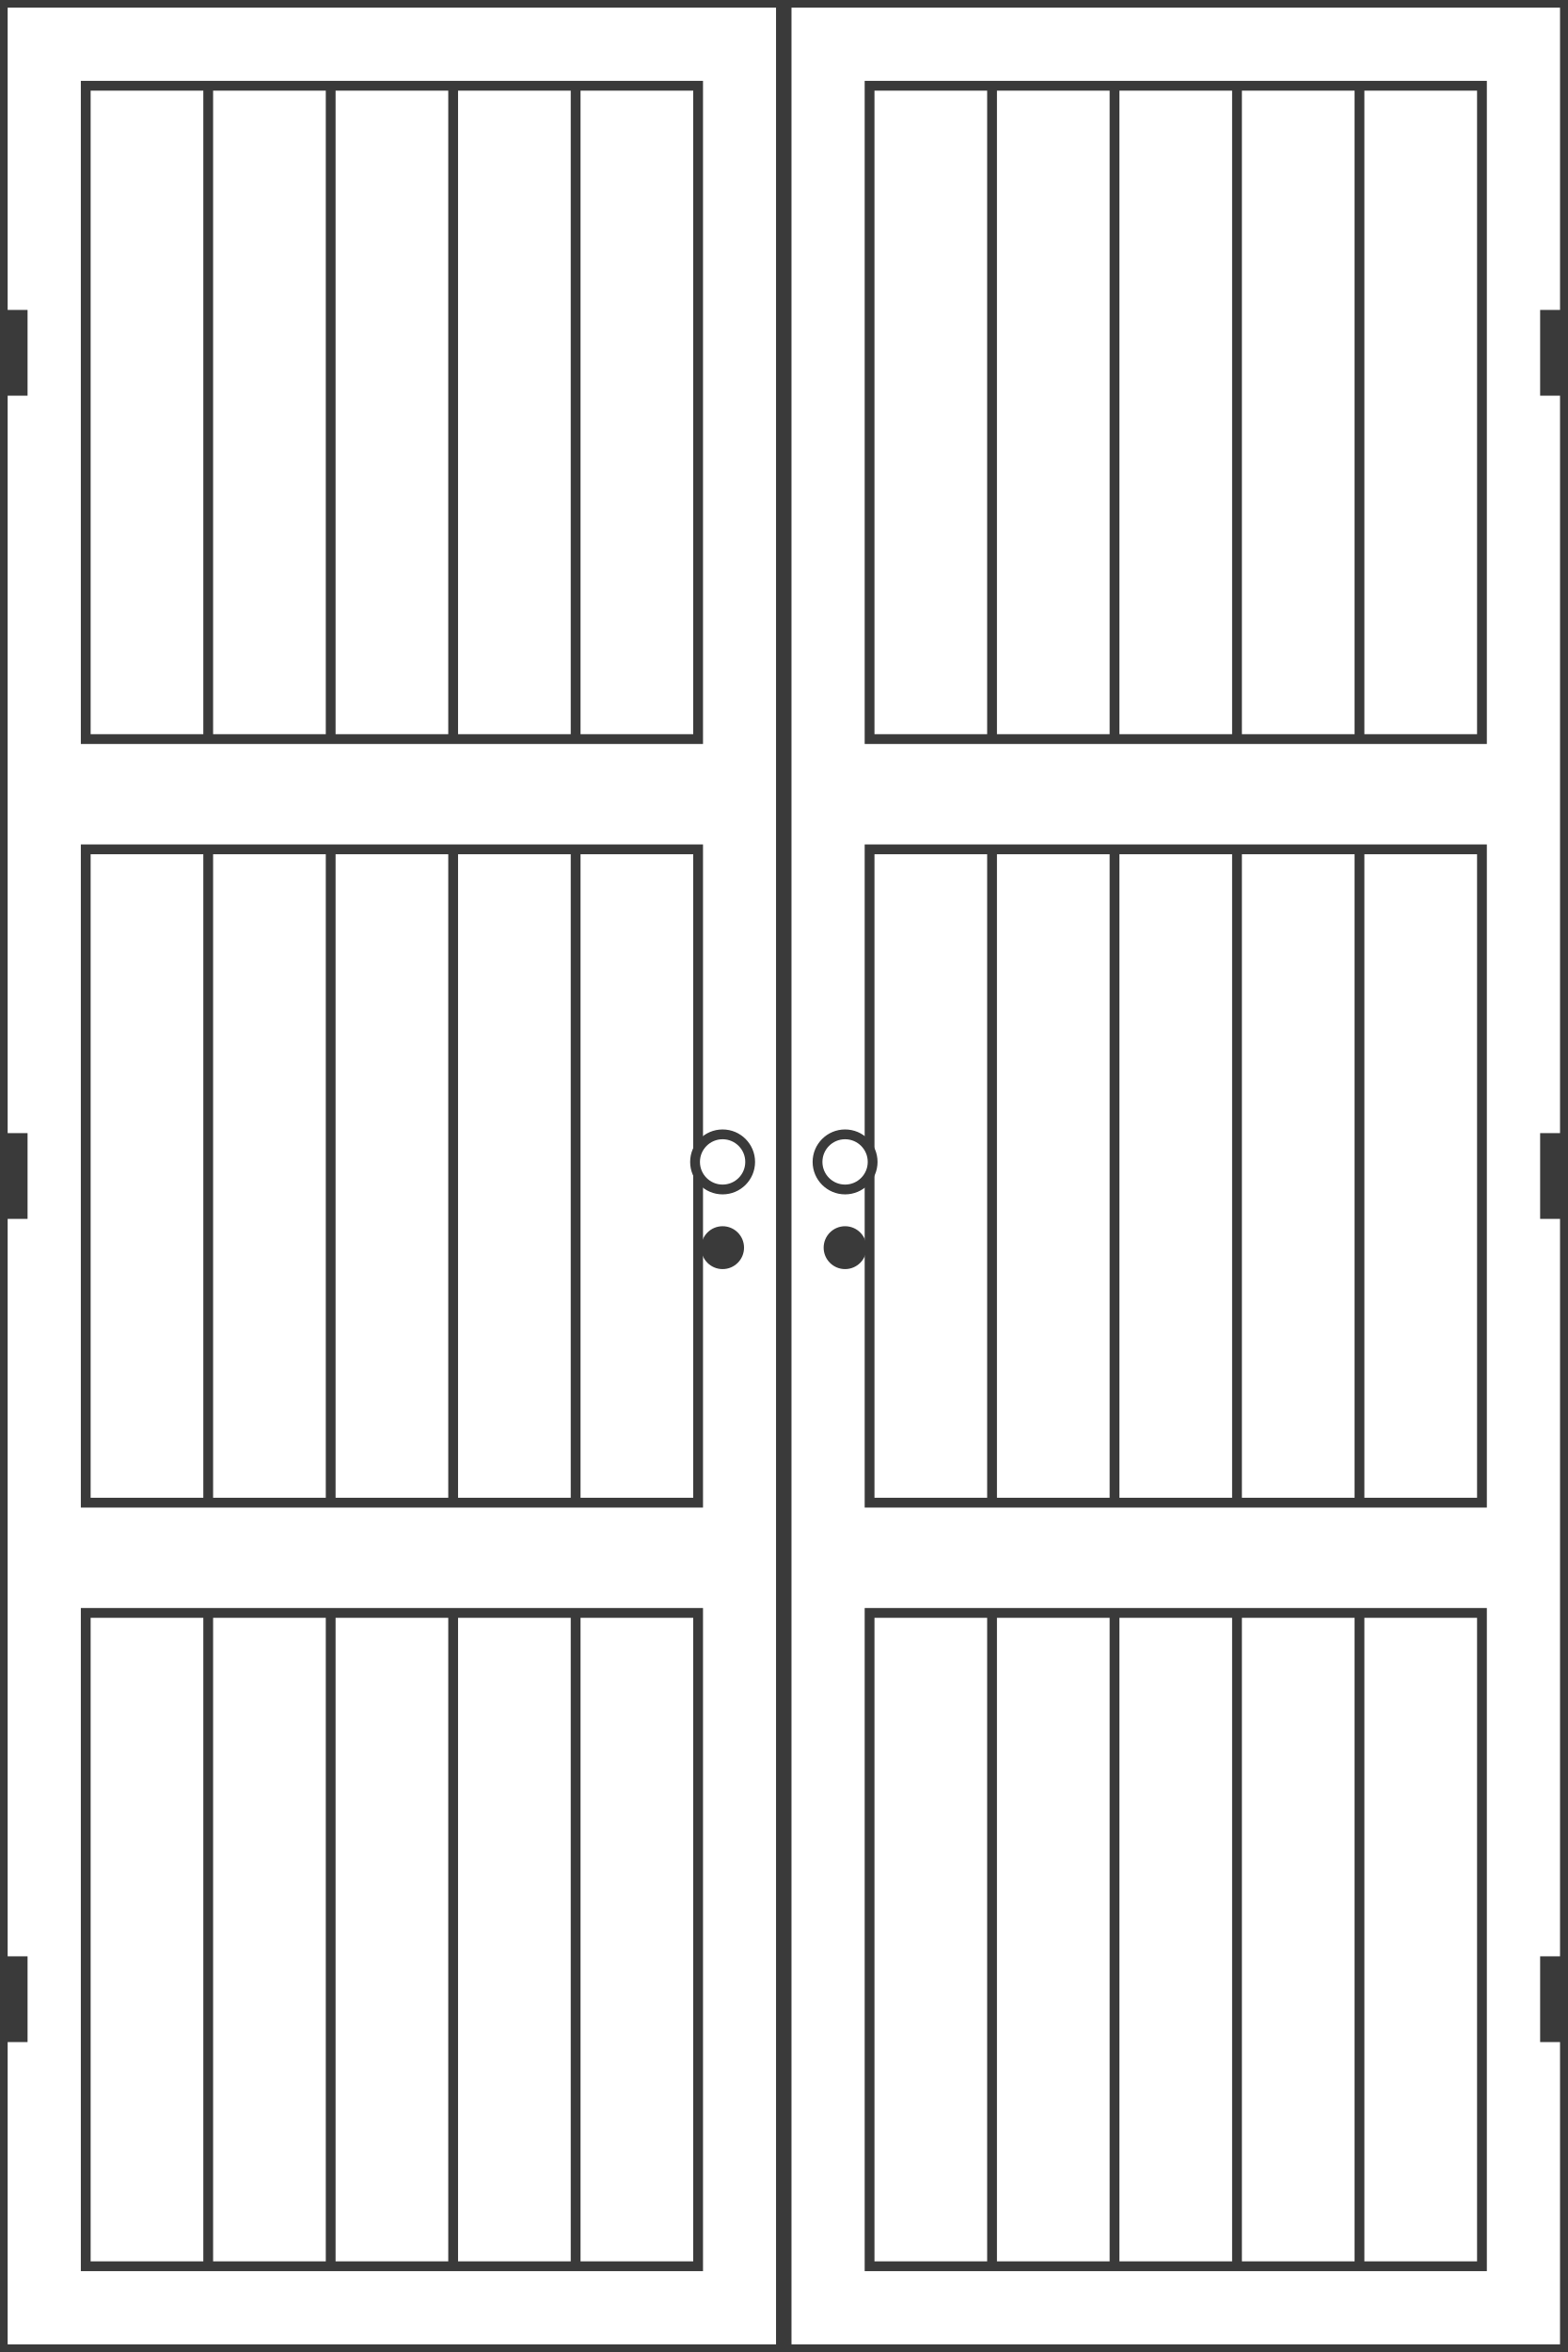
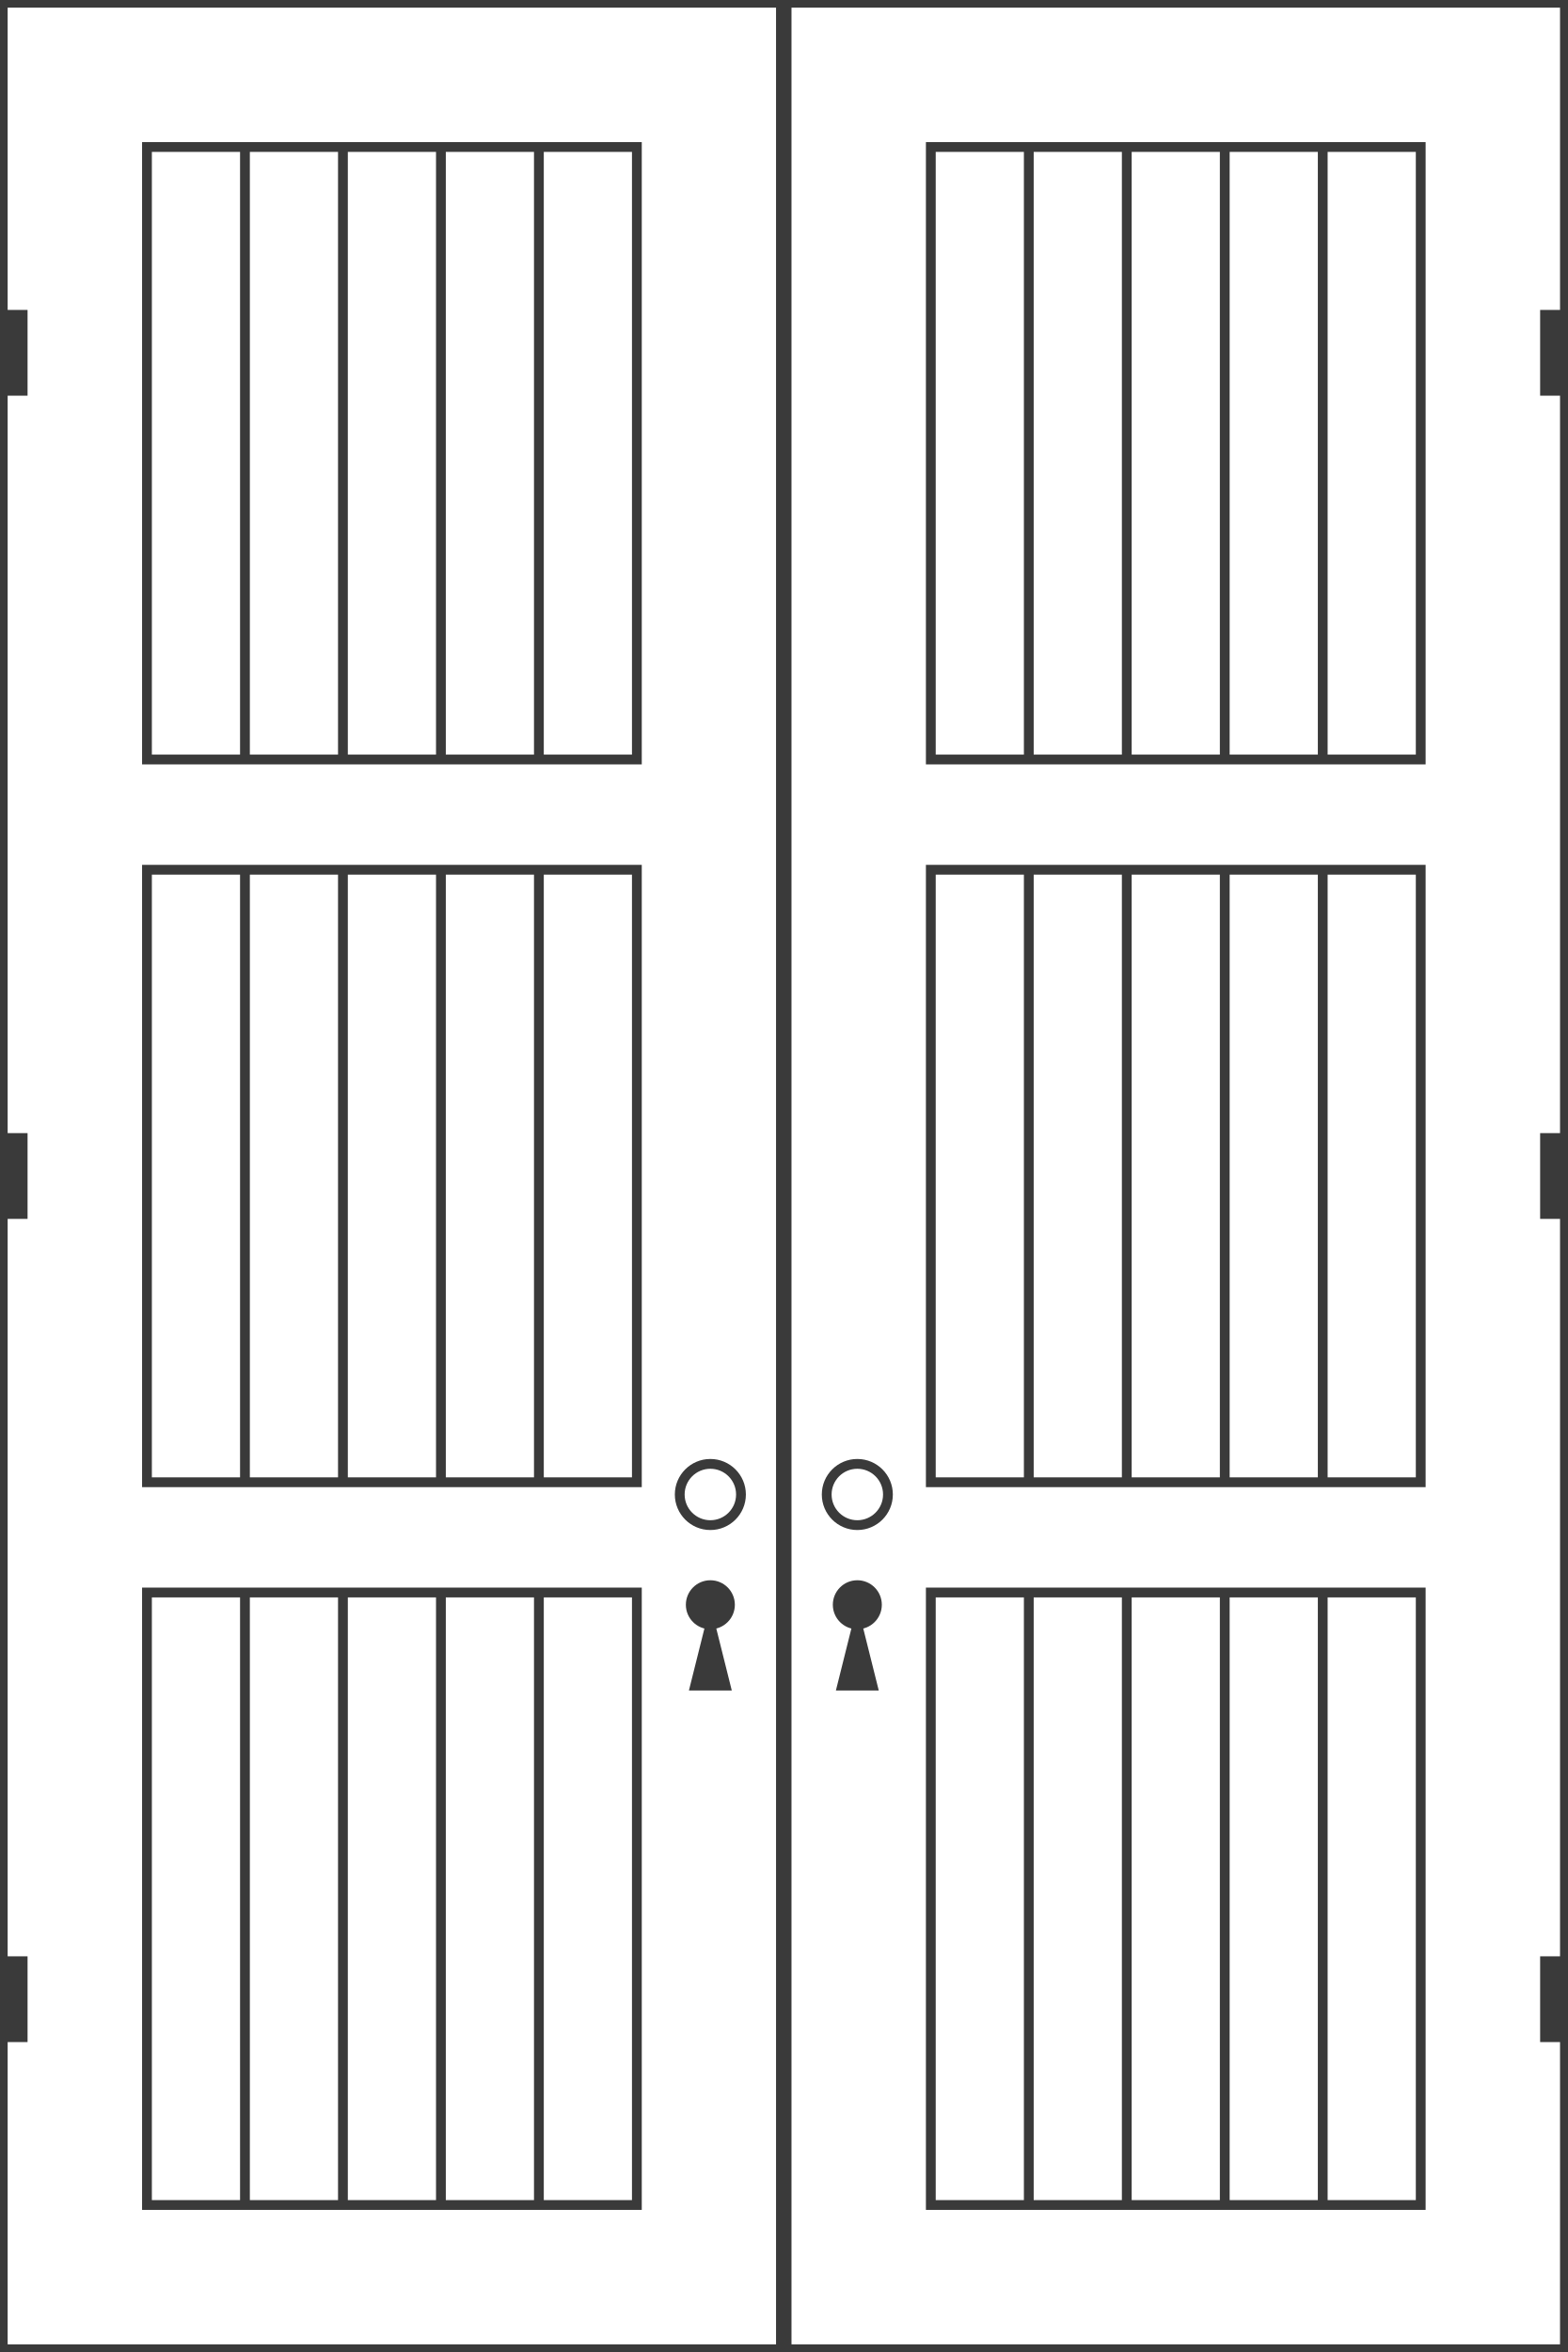
<svg xmlns="http://www.w3.org/2000/svg" width="256" height="384" viewBox="0 0 256 384">
  <rect width="256" height="384" fill="white" />
-   <rect x="0" y="0" width="128.0" height="384" fill="white" stroke="#3a3a3a" stroke-width="2.5" />
-   <rect x="14" y="14.0" width="100.0" height="106.667" fill="white" stroke="#3a3a3a" stroke-width="1.6" />
-   <line x1="34.0" y1="14.0" x2="34.0" y2="120.7" stroke="#3a3a3a" stroke-width="1.6" />
-   <line x1="54.0" y1="14.0" x2="54.0" y2="120.7" stroke="#3a3a3a" stroke-width="1.6" />
-   <line x1="74.0" y1="14.0" x2="74.0" y2="120.7" stroke="#3a3a3a" stroke-width="1.6" />
-   <line x1="94.0" y1="14.0" x2="94.0" y2="120.7" stroke="#3a3a3a" stroke-width="1.6" />
-   <rect x="14" y="138.667" width="100.0" height="106.667" fill="white" stroke="#3a3a3a" stroke-width="1.6" />
-   <line x1="34.0" y1="138.7" x2="34.0" y2="245.3" stroke="#3a3a3a" stroke-width="1.6" />
-   <line x1="54.0" y1="138.7" x2="54.0" y2="245.3" stroke="#3a3a3a" stroke-width="1.6" />
-   <line x1="74.0" y1="138.7" x2="74.0" y2="245.3" stroke="#3a3a3a" stroke-width="1.6" />
-   <line x1="94.0" y1="138.7" x2="94.0" y2="245.3" stroke="#3a3a3a" stroke-width="1.6" />
-   <rect x="14" y="263.333" width="100.0" height="106.667" fill="white" stroke="#3a3a3a" stroke-width="1.6" />
-   <line x1="34.0" y1="263.3" x2="34.0" y2="370.0" stroke="#3a3a3a" stroke-width="1.6" />
-   <line x1="54.0" y1="263.3" x2="54.0" y2="370.0" stroke="#3a3a3a" stroke-width="1.6" />
-   <line x1="74.0" y1="263.3" x2="74.0" y2="370.0" stroke="#3a3a3a" stroke-width="1.6" />
-   <line x1="94.0" y1="263.3" x2="94.0" y2="370.0" stroke="#3a3a3a" stroke-width="1.6" />
+   <rect x="0.0" y="0" width="128.0" height="384" fill="white" stroke="#3a3a3a" stroke-width="2.5" />
+   <rect x="24.0" y="24.0" width="80.0" height="100.0" fill="white" stroke="#3a3a3a" stroke-width="1.6" />
+   <line x1="40.0" y1="24.0" x2="40.0" y2="124.0" stroke="#3a3a3a" stroke-width="1.6" />
+   <line x1="56.0" y1="24.0" x2="56.0" y2="124.0" stroke="#3a3a3a" stroke-width="1.6" />
+   <line x1="72.0" y1="24.0" x2="72.0" y2="124.0" stroke="#3a3a3a" stroke-width="1.6" />
+   <line x1="88.0" y1="24.0" x2="88.0" y2="124.0" stroke="#3a3a3a" stroke-width="1.6" />
+   <rect x="24.0" y="142.0" width="80.0" height="100.0" fill="white" stroke="#3a3a3a" stroke-width="1.6" />
+   <line x1="40.0" y1="142.0" x2="40.0" y2="242.0" stroke="#3a3a3a" stroke-width="1.6" />
+   <line x1="56.0" y1="142.0" x2="56.0" y2="242.0" stroke="#3a3a3a" stroke-width="1.6" />
+   <line x1="72.0" y1="142.0" x2="72.0" y2="242.0" stroke="#3a3a3a" stroke-width="1.6" />
+   <line x1="88.0" y1="142.0" x2="88.0" y2="242.0" stroke="#3a3a3a" stroke-width="1.6" />
+   <rect x="24.0" y="260.0" width="80.0" height="100.0" fill="white" stroke="#3a3a3a" stroke-width="1.6" />
+   <line x1="40.0" y1="260.0" x2="40.0" y2="360.0" stroke="#3a3a3a" stroke-width="1.6" />
+   <line x1="56.0" y1="260.0" x2="56.0" y2="360.0" stroke="#3a3a3a" stroke-width="1.6" />
+   <line x1="72.0" y1="260.0" x2="72.0" y2="360.0" stroke="#3a3a3a" stroke-width="1.6" />
+   <line x1="88.0" y1="260.0" x2="88.0" y2="360.0" stroke="#3a3a3a" stroke-width="1.6" />
  <rect x="-1.5" y="50.6" width="6" height="14" fill="#3a3a3a" />
  <rect x="-1.5" y="185.0" width="6" height="14" fill="#3a3a3a" />
  <rect x="-1.5" y="319.4" width="6" height="14" fill="#3a3a3a" />
-   <circle cx="118.0" cy="189.7" r="4.5" fill="white" stroke="#3a3a3a" stroke-width="1.6" />
-   <circle cx="118.0" cy="203.7" r="3.5" fill="#3a3a3a" />
+   <circle cx="116.0" cy="244.0" r="5" fill="white" stroke="#3a3a3a" stroke-width="1.6" />
+   <polygon points="112.5,276.0 119.5,276.0 116.0,262.0" fill="#3a3a3a" />
+   <circle cx="116.0" cy="262.0" r="4" fill="#3a3a3a" />
  <rect x="128.0" y="0" width="128.0" height="384" fill="white" stroke="#3a3a3a" stroke-width="2.5" />
-   <rect x="142.0" y="14.0" width="100.0" height="106.667" fill="white" stroke="#3a3a3a" stroke-width="1.6" />
-   <line x1="162.0" y1="14.0" x2="162.0" y2="120.7" stroke="#3a3a3a" stroke-width="1.6" />
-   <line x1="182.0" y1="14.0" x2="182.0" y2="120.7" stroke="#3a3a3a" stroke-width="1.6" />
-   <line x1="202.0" y1="14.0" x2="202.0" y2="120.7" stroke="#3a3a3a" stroke-width="1.6" />
-   <line x1="222.0" y1="14.0" x2="222.0" y2="120.7" stroke="#3a3a3a" stroke-width="1.6" />
-   <rect x="142.0" y="138.667" width="100.0" height="106.667" fill="white" stroke="#3a3a3a" stroke-width="1.6" />
-   <line x1="162.0" y1="138.7" x2="162.0" y2="245.3" stroke="#3a3a3a" stroke-width="1.6" />
-   <line x1="182.0" y1="138.7" x2="182.0" y2="245.3" stroke="#3a3a3a" stroke-width="1.6" />
-   <line x1="202.0" y1="138.7" x2="202.0" y2="245.3" stroke="#3a3a3a" stroke-width="1.6" />
-   <line x1="222.0" y1="138.7" x2="222.0" y2="245.3" stroke="#3a3a3a" stroke-width="1.6" />
-   <rect x="142.0" y="263.333" width="100.0" height="106.667" fill="white" stroke="#3a3a3a" stroke-width="1.6" />
-   <line x1="162.0" y1="263.3" x2="162.0" y2="370.0" stroke="#3a3a3a" stroke-width="1.6" />
-   <line x1="182.0" y1="263.3" x2="182.0" y2="370.0" stroke="#3a3a3a" stroke-width="1.6" />
-   <line x1="202.0" y1="263.3" x2="202.0" y2="370.0" stroke="#3a3a3a" stroke-width="1.6" />
-   <line x1="222.0" y1="263.3" x2="222.0" y2="370.0" stroke="#3a3a3a" stroke-width="1.6" />
+   <rect x="152.0" y="24.0" width="80.0" height="100.0" fill="white" stroke="#3a3a3a" stroke-width="1.6" />
+   <line x1="168.0" y1="24.0" x2="168.0" y2="124.0" stroke="#3a3a3a" stroke-width="1.6" />
+   <line x1="184.0" y1="24.0" x2="184.0" y2="124.0" stroke="#3a3a3a" stroke-width="1.6" />
+   <line x1="200.0" y1="24.0" x2="200.0" y2="124.0" stroke="#3a3a3a" stroke-width="1.6" />
+   <line x1="216.0" y1="24.0" x2="216.0" y2="124.0" stroke="#3a3a3a" stroke-width="1.6" />
+   <rect x="152.0" y="142.0" width="80.0" height="100.0" fill="white" stroke="#3a3a3a" stroke-width="1.6" />
+   <line x1="168.0" y1="142.0" x2="168.0" y2="242.0" stroke="#3a3a3a" stroke-width="1.6" />
+   <line x1="184.0" y1="142.0" x2="184.0" y2="242.0" stroke="#3a3a3a" stroke-width="1.6" />
+   <line x1="200.0" y1="142.0" x2="200.0" y2="242.0" stroke="#3a3a3a" stroke-width="1.6" />
+   <line x1="216.0" y1="142.0" x2="216.0" y2="242.0" stroke="#3a3a3a" stroke-width="1.6" />
+   <rect x="152.0" y="260.0" width="80.0" height="100.0" fill="white" stroke="#3a3a3a" stroke-width="1.6" />
+   <line x1="168.0" y1="260.0" x2="168.0" y2="360.0" stroke="#3a3a3a" stroke-width="1.6" />
+   <line x1="184.0" y1="260.0" x2="184.0" y2="360.0" stroke="#3a3a3a" stroke-width="1.6" />
+   <line x1="200.0" y1="260.0" x2="200.0" y2="360.0" stroke="#3a3a3a" stroke-width="1.6" />
+   <line x1="216.0" y1="260.0" x2="216.0" y2="360.0" stroke="#3a3a3a" stroke-width="1.6" />
  <rect x="251.5" y="50.6" width="6" height="14" fill="#3a3a3a" />
  <rect x="251.5" y="185.0" width="6" height="14" fill="#3a3a3a" />
  <rect x="251.5" y="319.4" width="6" height="14" fill="#3a3a3a" />
-   <circle cx="138.0" cy="189.7" r="4.5" fill="white" stroke="#3a3a3a" stroke-width="1.6" />
-   <circle cx="138.0" cy="203.7" r="3.5" fill="#3a3a3a" />
+   <circle cx="140.0" cy="244.0" r="5" fill="white" stroke="#3a3a3a" stroke-width="1.6" />
+   <polygon points="136.5,276.0 143.5,276.0 140.0,262.0" fill="#3a3a3a" />
+   <circle cx="140.0" cy="262.0" r="4" fill="#3a3a3a" />
</svg>
